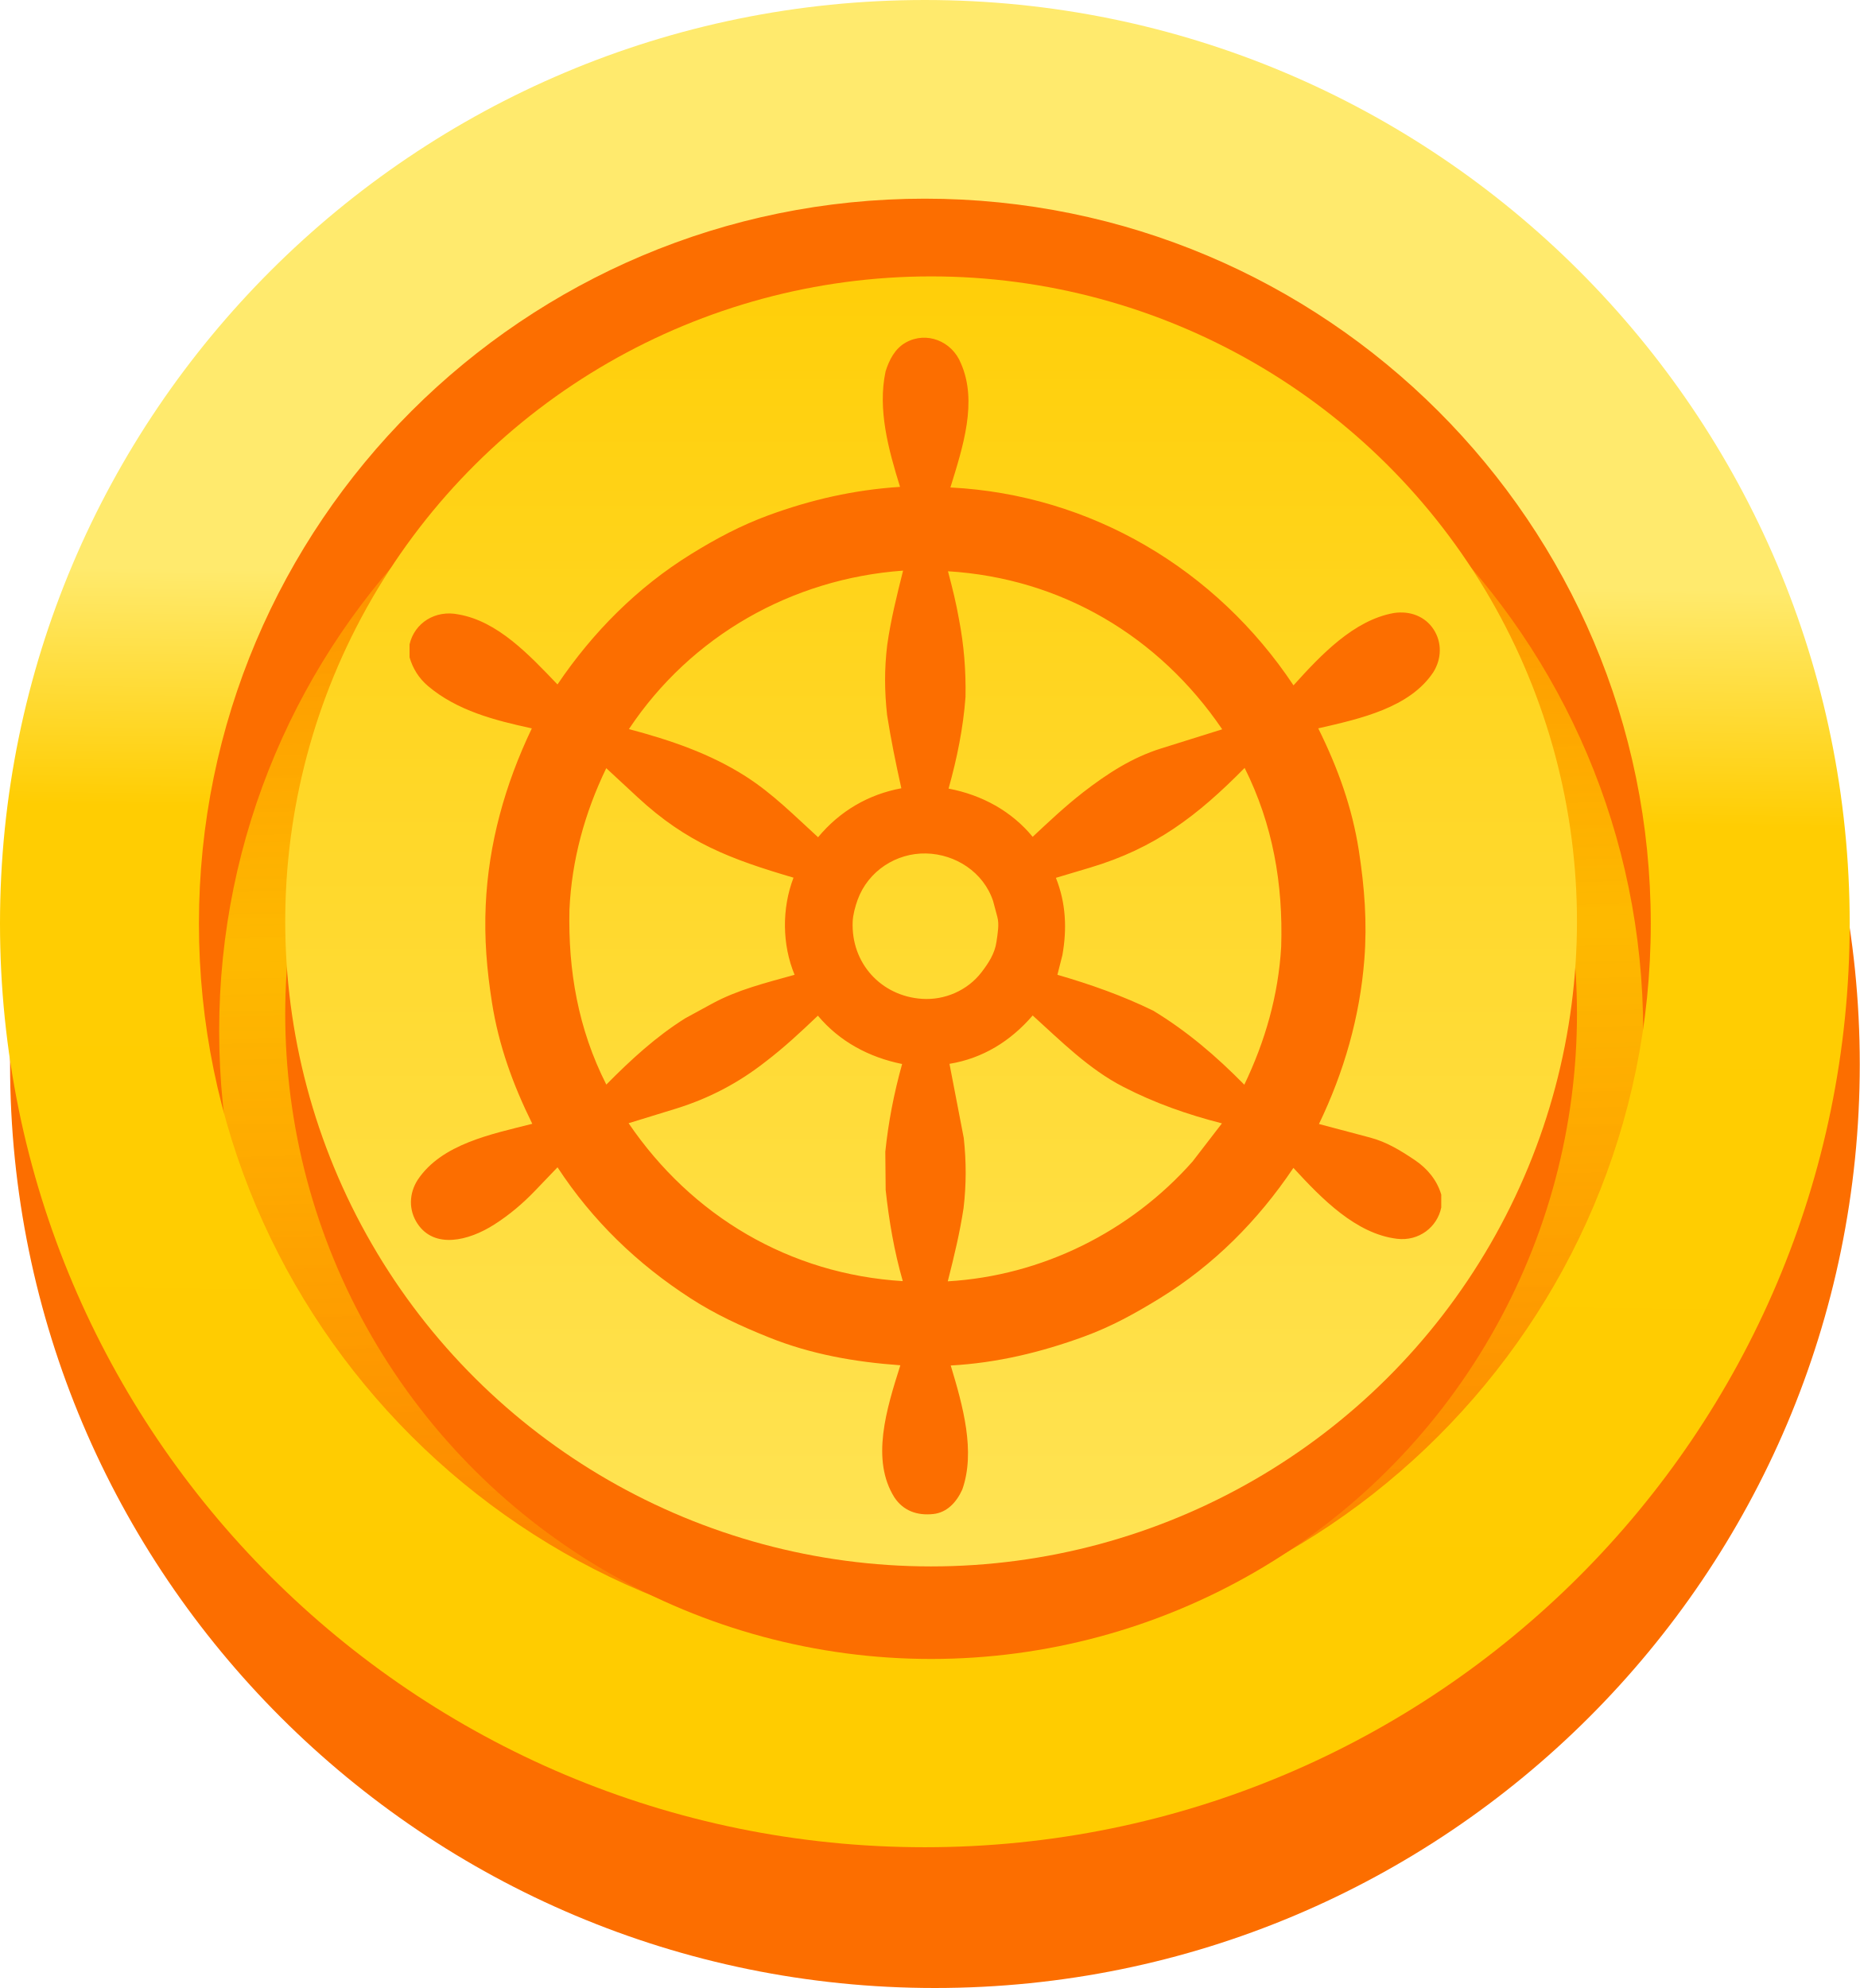
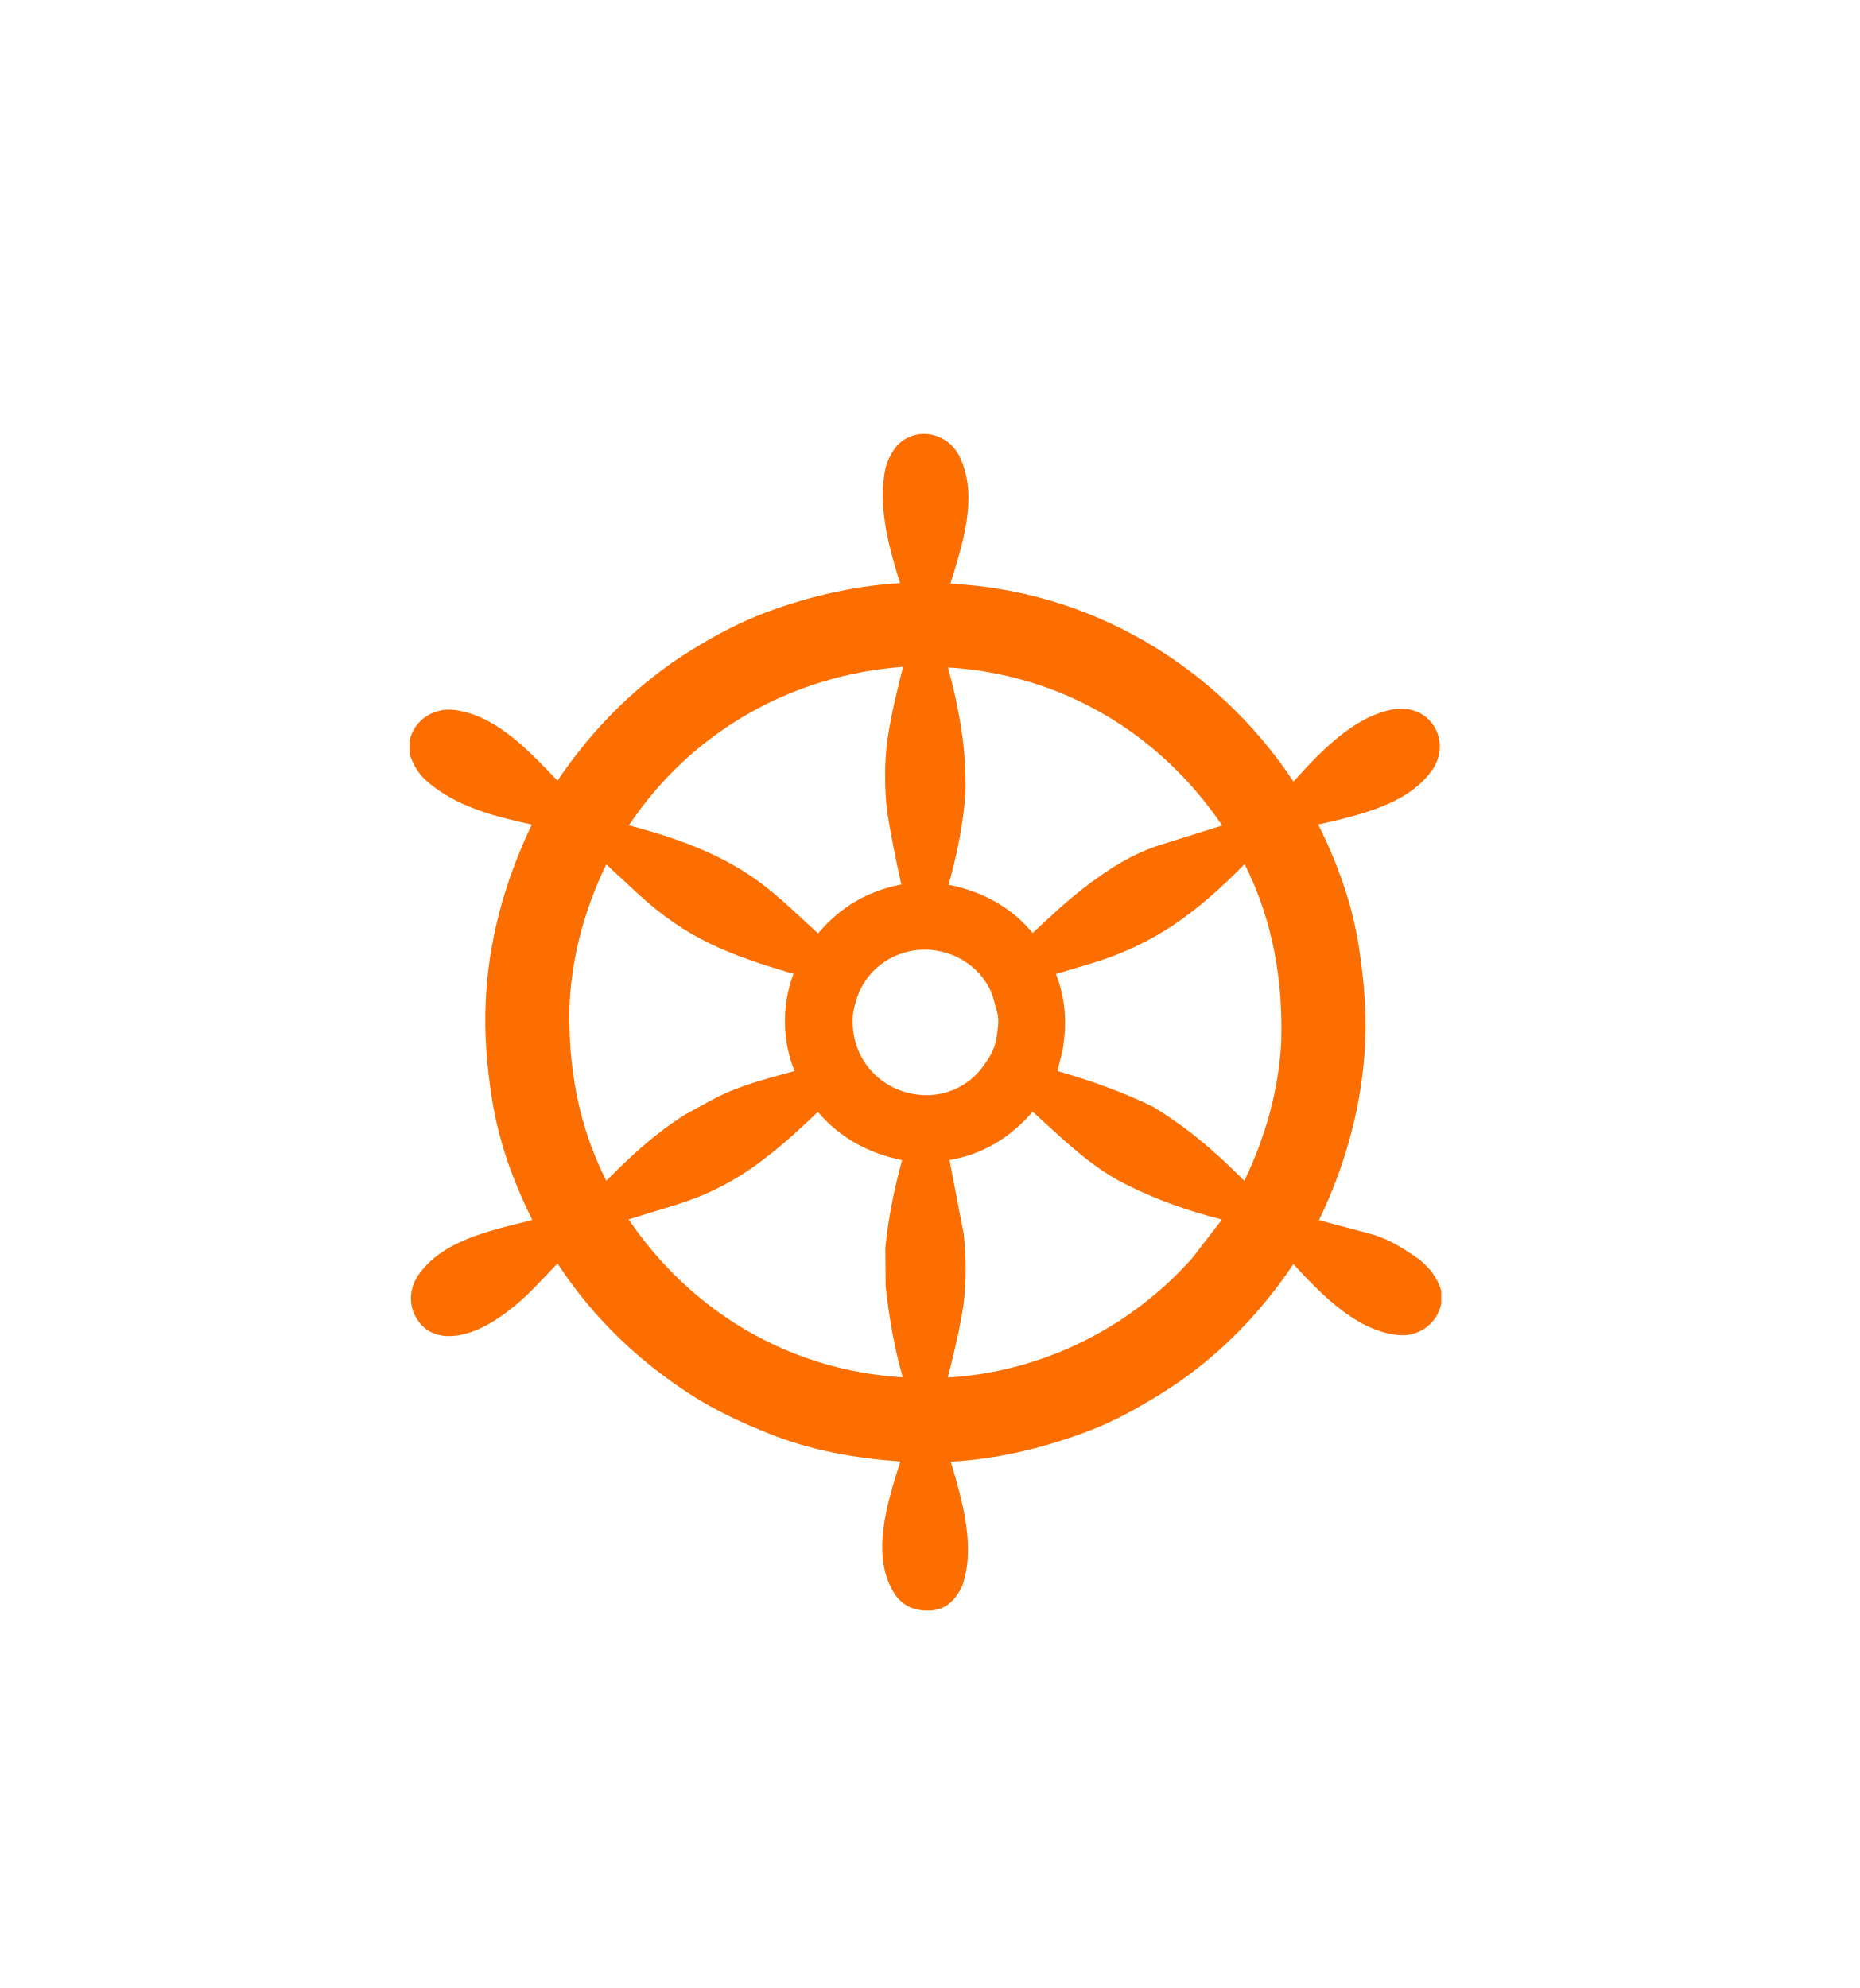
<svg xmlns="http://www.w3.org/2000/svg" id="Layer_1" data-name="Layer 1" width="58" height="62" viewBox="0 0 58 62">
-   <defs>
-     <linearGradient id="linear-gradient" x1="29.482" y1="54.992" x2="28.31" y2="6.953" gradientUnits="userSpaceOnUse">
-       <stop offset="0" stop-color="#fc6e00" />
-       <stop offset=".536" stop-color="#fc0" stop-opacity=".8" />
-       <stop offset=".911" stop-color="#fc7800" />
-       <stop offset="1" stop-color="#fc7e00" />
-     </linearGradient>
-     <linearGradient id="linear-gradient-2" x1="29.18" y1="4.208" x2="28.477" y2="55.529" gradientUnits="userSpaceOnUse">
-       <stop offset=".27" stop-color="#ffea6d" />
-       <stop offset=".414" stop-color="#ffcd02" />
-       <stop offset="1" stop-color="#fc0" />
-     </linearGradient>
-     <linearGradient id="linear-gradient-3" x1="29.037" y1="62.194" x2="29.037" y2="-6.59" gradientUnits="userSpaceOnUse">
-       <stop offset="0" stop-color="#ffea6d" />
-       <stop offset=".833" stop-color="#ffcd02" />
-       <stop offset="1" stop-color="#fc0" />
-     </linearGradient>
-   </defs>
-   <g>
-     <g>
-       <ellipse cx="29.157" cy="33.195" rx="28.843" ry="28.805" fill="#fc6e00" />
-       <ellipse cx="28.843" cy="28.805" rx="24.496" ry="24.464" fill="url(#linear-gradient)" />
-       <path d="M29.04,6.045C14.601,6.045,2.896,17.735,2.896,32.155s11.706,26.111,26.145,26.111,26.145-11.69,26.145-26.111S43.48,6.045,29.04,6.045ZM29.04,54.331c-12.263,0-22.205-9.928-22.205-22.176S16.777,9.98,29.04,9.98s22.205,9.928,22.205,22.176-9.941,22.176-22.205,22.176Z" fill="#fc6e00" />
-       <path d="M28.843,0C12.914,0,0,12.896,0,28.805s12.914,28.805,28.843,28.805,28.843-12.896,28.843-28.805S44.773,0,28.843,0ZM28.843,51.415c-12.503,0-22.639-10.123-22.639-22.61S16.34,6.196,28.843,6.196s22.639,10.123,22.639,22.61-10.136,22.61-22.639,22.61Z" fill="url(#linear-gradient-2)" />
-     </g>
-     <g>
-       <path d="M11.594,41.68c-3.598-6.224-3.598-13.892,0-20.116,3.598-6.224,10.247-10.058,17.444-10.058s13.846,3.834,17.444,10.058c3.598,6.224,3.598,13.892,0,20.116-3.598,6.224-10.247,10.058-17.444,10.058s-13.846-3.834-17.444-10.058ZM29.037,34.136c-1.391,0-2.517-1.126-2.517-2.514s1.126-2.514,2.517-2.514,2.517,1.126,2.517,2.514-1.126,2.514-2.517,2.514Z" fill="#fc6e00" />
-       <path d="M11.594,38.794c-3.598-6.224-3.598-13.892,0-20.116,3.598-6.224,10.247-10.058,17.444-10.058s13.846,3.834,17.444,10.058c3.598,6.224,3.598,13.892,0,20.116s-10.247,10.058-17.444,10.058-13.846-3.834-17.444-10.058Z" fill="url(#linear-gradient-3)" />
-     </g>
-   </g>
-   <path d="M44.948,37.252v.405c-.123.612-.697,1.06-1.381.977-1.279-.155-2.342-1.245-3.23-2.211-1.104,1.645-2.489,3.033-4.158,4.061-.773.476-1.518.888-2.367,1.198-1.353.495-2.724.824-4.162.904.383,1.268.777,2.684.361,3.867-.182.402-.479.719-.904.765-.502.054-.932-.097-1.212-.516-.74-1.175-.252-2.752.184-4.123-1.42-.102-2.785-.342-4.099-.87-.864-.347-1.663-.714-2.442-1.217-1.66-1.072-3.057-2.417-4.151-4.087l-.7.73c-.384.401-.801.753-1.27,1.053-.811.519-1.873.766-2.398-.027-.277-.418-.269-.937.01-1.369.751-1.119,2.294-1.419,3.571-1.744-.612-1.239-1.048-2.455-1.256-3.775-.162-1.027-.243-1.996-.196-3.044.087-1.914.598-3.758,1.438-5.513-1.163-.252-2.326-.552-3.235-1.318-.293-.247-.479-.557-.578-.897v-.406c.153-.666.802-1.084,1.531-.932,1.22.214,2.199,1.259,3.082,2.183,1.107-1.638,2.496-3.032,4.166-4.065.785-.485,1.547-.892,2.41-1.209,1.325-.487,2.672-.795,4.107-.888-.361-1.167-.705-2.417-.45-3.604.113-.356.291-.709.628-.897.651-.364,1.444-.04,1.719.645.528,1.193.066,2.605-.326,3.875,4.386.222,8.295,2.554,10.7,6.171.862-.956,1.884-2.034,3.131-2.256.508-.076.976.109,1.237.509.263.402.258.914-.009,1.339-.739,1.109-2.271,1.448-3.587,1.749.615,1.242,1.058,2.474,1.266,3.812.177,1.145.262,2.244.171,3.4-.14,1.791-.637,3.513-1.415,5.127l1.597.424c.513.136.952.405,1.39.7.399.268.694.631.826,1.075ZM28.11,24.585c-.18-.811-.324-1.522-.444-2.281-.082-.743-.087-1.444.003-2.186.112-.792.299-1.54.495-2.322-3.471.251-6.618,2.038-8.55,4.942,1.3.347,2.522.761,3.636,1.471.843.537,1.526,1.23,2.263,1.902.683-.822,1.573-1.336,2.596-1.527ZM33.768,24.718c.772-.596,1.535-1.092,2.446-1.377l1.903-.596c-1.977-2.908-5.028-4.713-8.553-4.929.141.53.256.996.344,1.5.155.81.218,1.587.203,2.422-.073.98-.266,1.915-.528,2.856,1.05.2,1.97.71,2.622,1.504.522-.486,1.001-.941,1.563-1.379ZM24.781,30.402c-.391-.939-.401-2.071-.034-3.03-1.964-.578-3.327-1.087-4.857-2.504l-.983-.911c-.676,1.403-1.078,2.873-1.148,4.414-.043,1.89.268,3.716,1.15,5.454.769-.777,1.543-1.491,2.462-2.068l.833-.454c.799-.436,1.674-.649,2.577-.902ZM32.978,30.401c1.047.304,2.027.651,2.987,1.119,1.058.642,1.966,1.419,2.841,2.309.647-1.348,1.064-2.789,1.15-4.308.061-1.952-.257-3.805-1.14-5.572-1.471,1.492-2.793,2.505-4.821,3.11l-1.065.318c.316.792.347,1.596.203,2.408l-.156.616ZM31.076,29.377c.039-.275.091-.545.028-.781l-.132-.494c-.301-.905-1.176-1.465-2.09-1.485-.93-.02-1.807.544-2.136,1.446-.075.207-.146.472-.154.68-.053,1.294.884,2.321,2.16,2.408.713.048,1.423-.263,1.857-.828.22-.287.415-.585.467-.946ZM28.155,39.956c-.271-.946-.428-1.877-.534-2.843l-.011-1.195c.096-.921.263-1.795.524-2.735-1.03-.208-1.951-.699-2.627-1.507-.548.523-1.058.997-1.636,1.438-.843.661-1.75,1.136-2.769,1.455l-1.498.461c1.969,2.894,5.019,4.709,8.553,4.925ZM37.204,36.209l.904-1.174c-1.083-.278-2.095-.633-3.083-1.143-1.069-.551-1.938-1.425-2.819-2.222-.693.804-1.559,1.338-2.595,1.508l.446,2.316c.08.743.08,1.444-.007,2.185-.117.764-.284,1.464-.492,2.282,2.929-.172,5.698-1.542,7.647-3.751Z" fill="#fc6e00" />
+   <path d="M44.948,40.252v.405c-.123.612-.697,1.06-1.381.977-1.279-.155-2.342-1.245-3.23-2.211-1.104,1.645-2.489,3.033-4.158,4.061-.773.476-1.518.888-2.367,1.198-1.353.495-2.724.824-4.162.904.383,1.268.777,2.684.361,3.867-.182.402-.479.719-.904.765-.502.054-.932-.097-1.212-.516-.74-1.175-.252-2.752.184-4.123-1.42-.102-2.785-.342-4.099-.87-.864-.347-1.663-.714-2.442-1.217-1.66-1.072-3.057-2.417-4.151-4.087l-.7.73c-.384.401-.801.753-1.27,1.053-.811.519-1.873.766-2.398-.027-.277-.418-.269-.937.01-1.369.751-1.119,2.294-1.419,3.571-1.744-.612-1.239-1.048-2.455-1.256-3.775-.162-1.027-.243-1.996-.196-3.044.087-1.914.598-3.758,1.438-5.513-1.163-.252-2.326-.552-3.235-1.318-.293-.247-.479-.557-.578-.897v-.406c.153-.666.802-1.084,1.531-.932,1.22.214,2.199,1.259,3.082,2.183,1.107-1.638,2.496-3.032,4.166-4.065.785-.485,1.547-.892,2.41-1.209,1.325-.487,2.672-.795,4.107-.888-.361-1.167-.705-2.417-.45-3.604.113-.356.291-.709.628-.897.651-.364,1.444-.04,1.719.645.528,1.193.066,2.605-.326,3.875,4.386.222,8.295,2.554,10.7,6.171.862-.956,1.884-2.034,3.131-2.256.508-.076.976.109,1.237.509.263.402.258.914-.009,1.339-.739,1.109-2.271,1.448-3.587,1.749.615,1.242,1.058,2.474,1.266,3.812.177,1.145.262,2.244.171,3.4-.14,1.791-.637,3.513-1.415,5.127l1.597.424c.513.136.952.405,1.39.7.399.268.694.631.826,1.075ZM28.11,27.586c-.18-.811-.324-1.522-.444-2.281-.082-.743-.087-1.444.003-2.186.112-.792.299-1.54.495-2.322-3.471.251-6.618,2.038-8.55,4.942,1.3.347,2.522.761,3.636,1.471.843.537,1.526,1.23,2.263,1.902.683-.822,1.573-1.336,2.596-1.527ZM33.768,27.718c.772-.596,1.535-1.092,2.446-1.377l1.903-.596c-1.977-2.908-5.028-4.713-8.553-4.929.141.53.256.996.344,1.5.155.81.218,1.587.203,2.422-.073.98-.266,1.915-.528,2.856,1.05.2,1.97.71,2.622,1.504.522-.486,1.001-.941,1.563-1.379ZM24.781,33.402c-.391-.939-.401-2.071-.034-3.03-1.964-.578-3.327-1.087-4.857-2.504l-.983-.911c-.676,1.403-1.078,2.873-1.148,4.414-.043,1.89.268,3.716,1.15,5.454.769-.777,1.543-1.491,2.462-2.068l.833-.454c.799-.436,1.674-.649,2.577-.902ZM32.978,33.401c1.047.304,2.027.651,2.987,1.119,1.058.642,1.966,1.419,2.841,2.309.647-1.348,1.064-2.789,1.15-4.308.061-1.952-.257-3.805-1.14-5.572-1.471,1.492-2.793,2.505-4.821,3.11l-1.065.318c.316.792.347,1.596.203,2.408l-.156.616ZM31.076,32.377c.039-.275.091-.545.028-.781l-.132-.494c-.301-.905-1.176-1.465-2.09-1.485-.93-.02-1.807.544-2.136,1.446-.075.207-.146.472-.154.68-.053,1.294.884,2.321,2.16,2.408.713.048,1.423-.263,1.857-.828.22-.287.415-.585.467-.946ZM28.155,42.956c-.271-.946-.428-1.877-.534-2.843l-.011-1.195c.096-.921.263-1.795.524-2.735-1.03-.208-1.951-.699-2.627-1.507-.548.523-1.058.997-1.636,1.438-.843.661-1.75,1.136-2.769,1.455l-1.498.461c1.969,2.894,5.019,4.709,8.553,4.925ZM37.204,39.209l.904-1.174c-1.083-.278-2.095-.633-3.083-1.143-1.069-.551-1.938-1.425-2.819-2.222-.693.804-1.559,1.338-2.595,1.508l.446,2.316c.08.743.08,1.444-.007,2.185-.117.764-.284,1.464-.492,2.282,2.929-.172,5.698-1.542,7.647-3.751Z" fill="#fc6e00" />
</svg>
